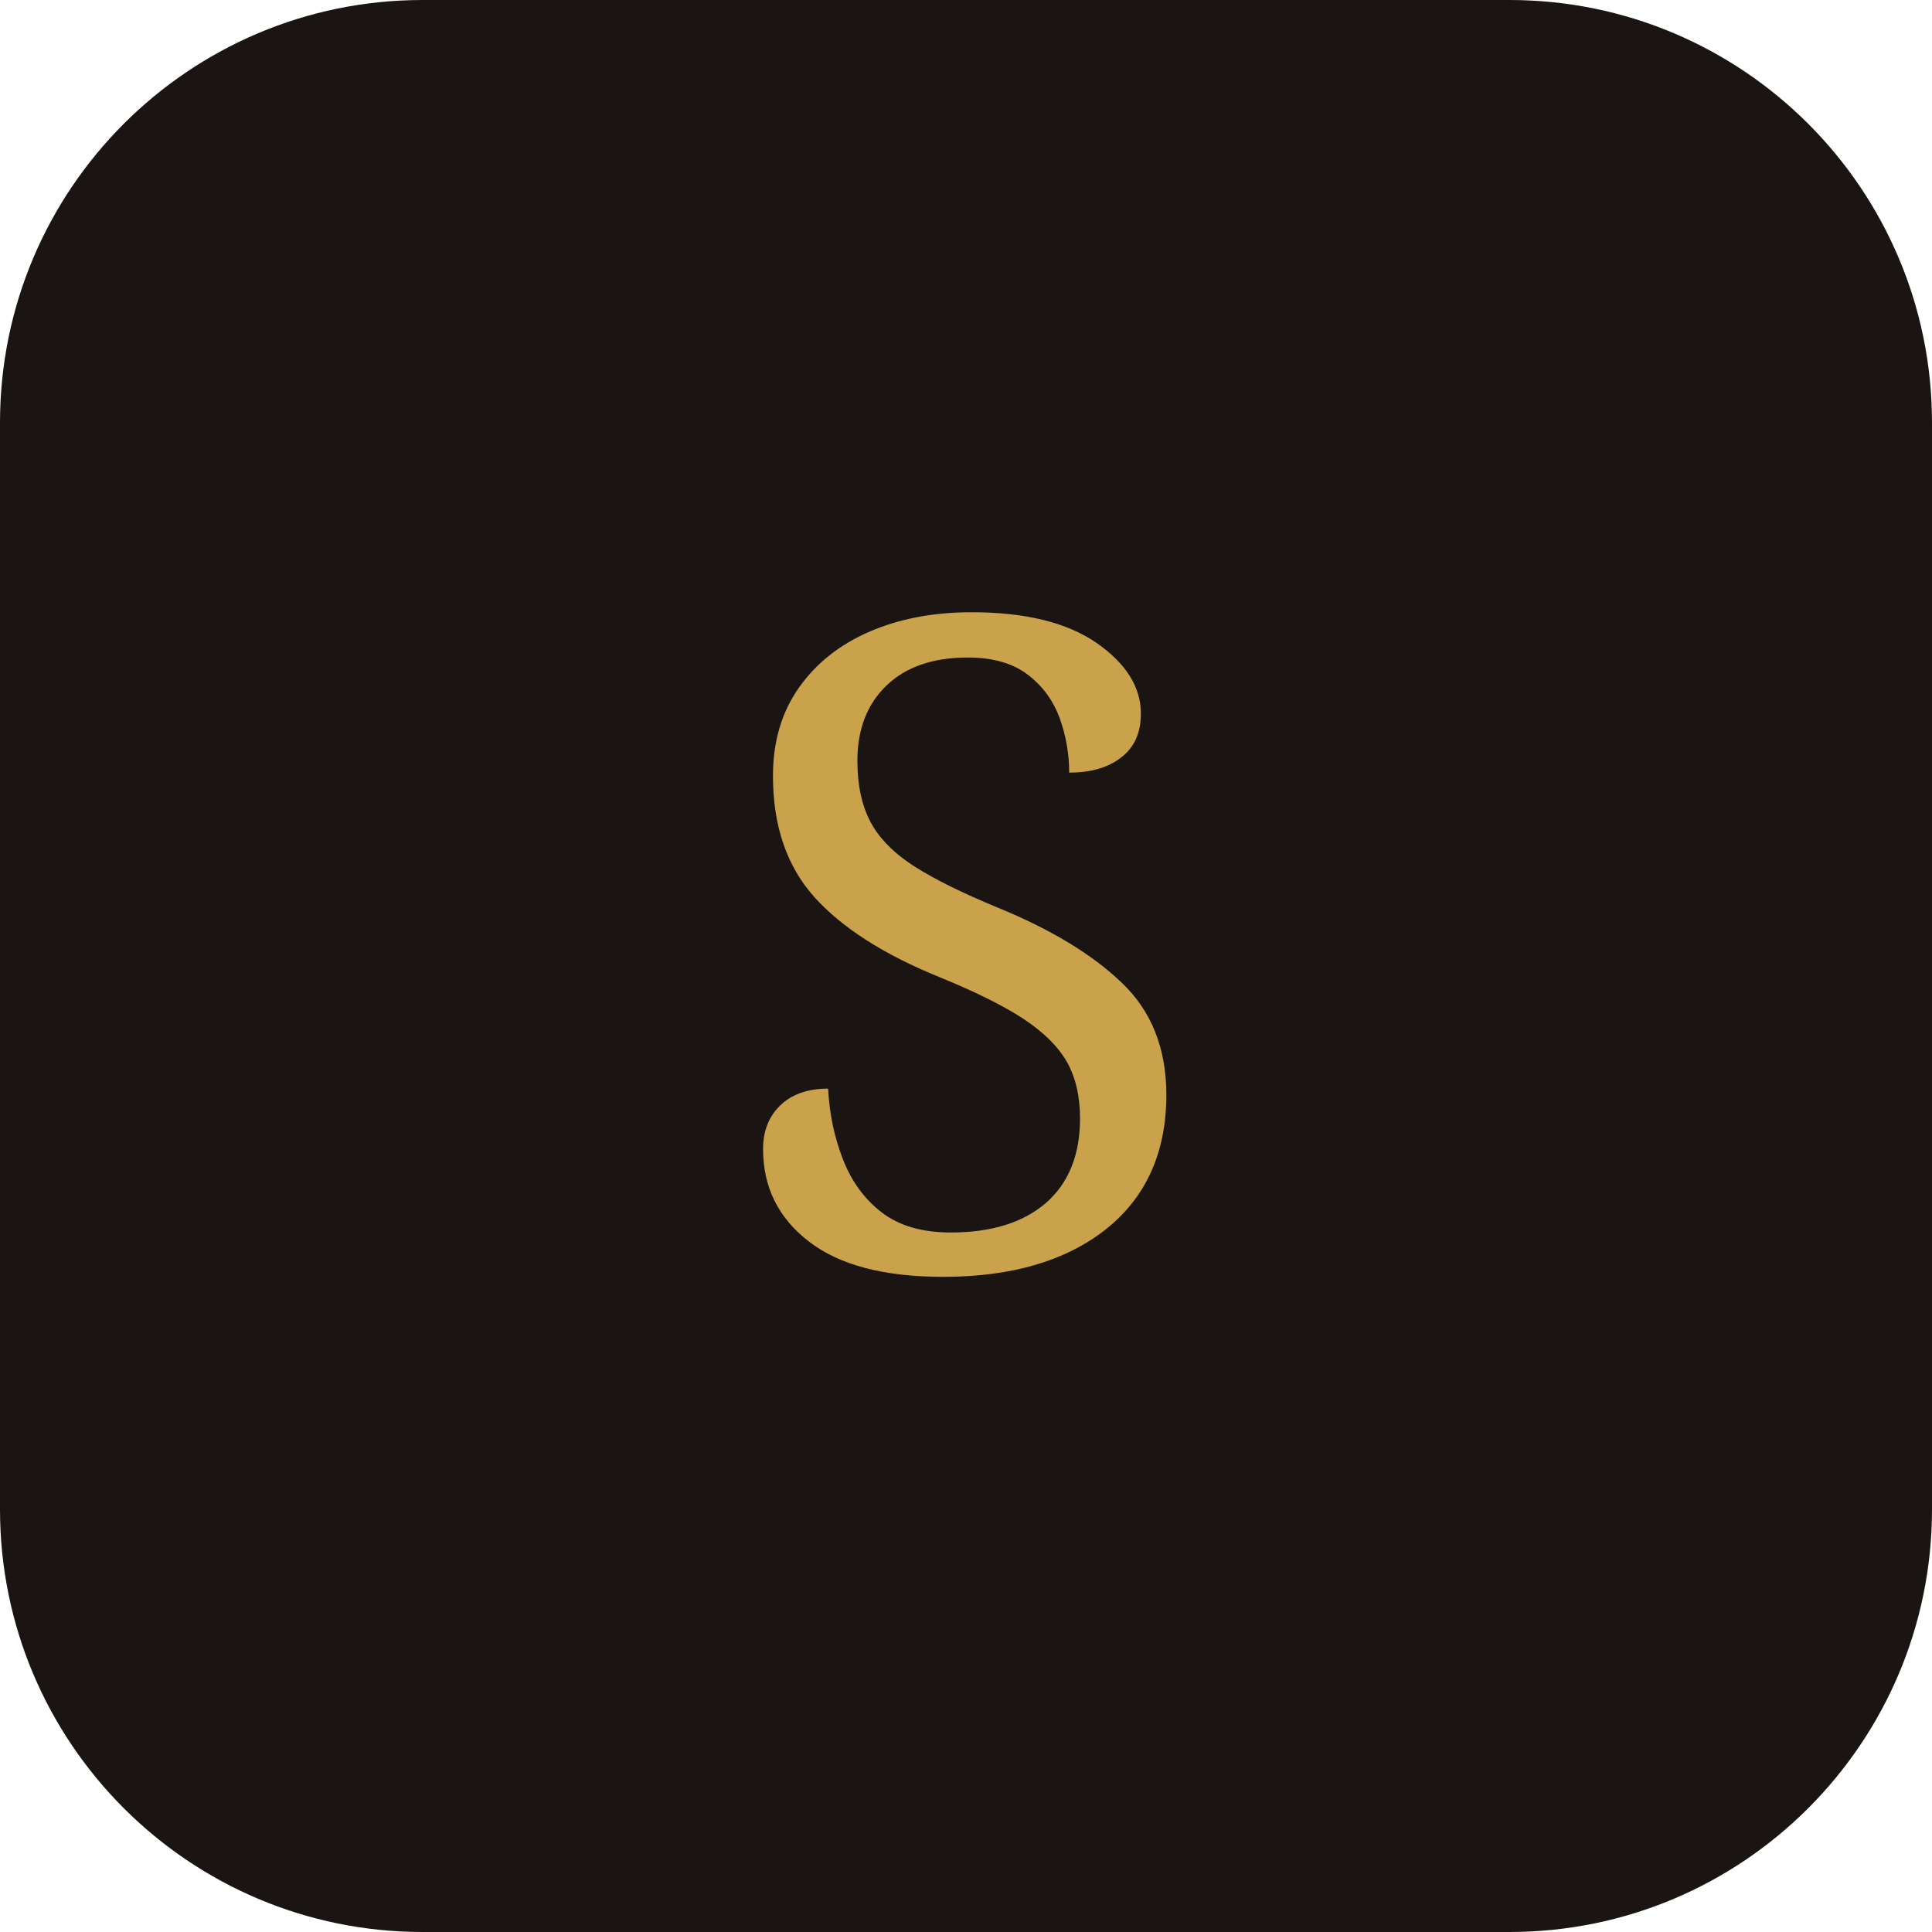
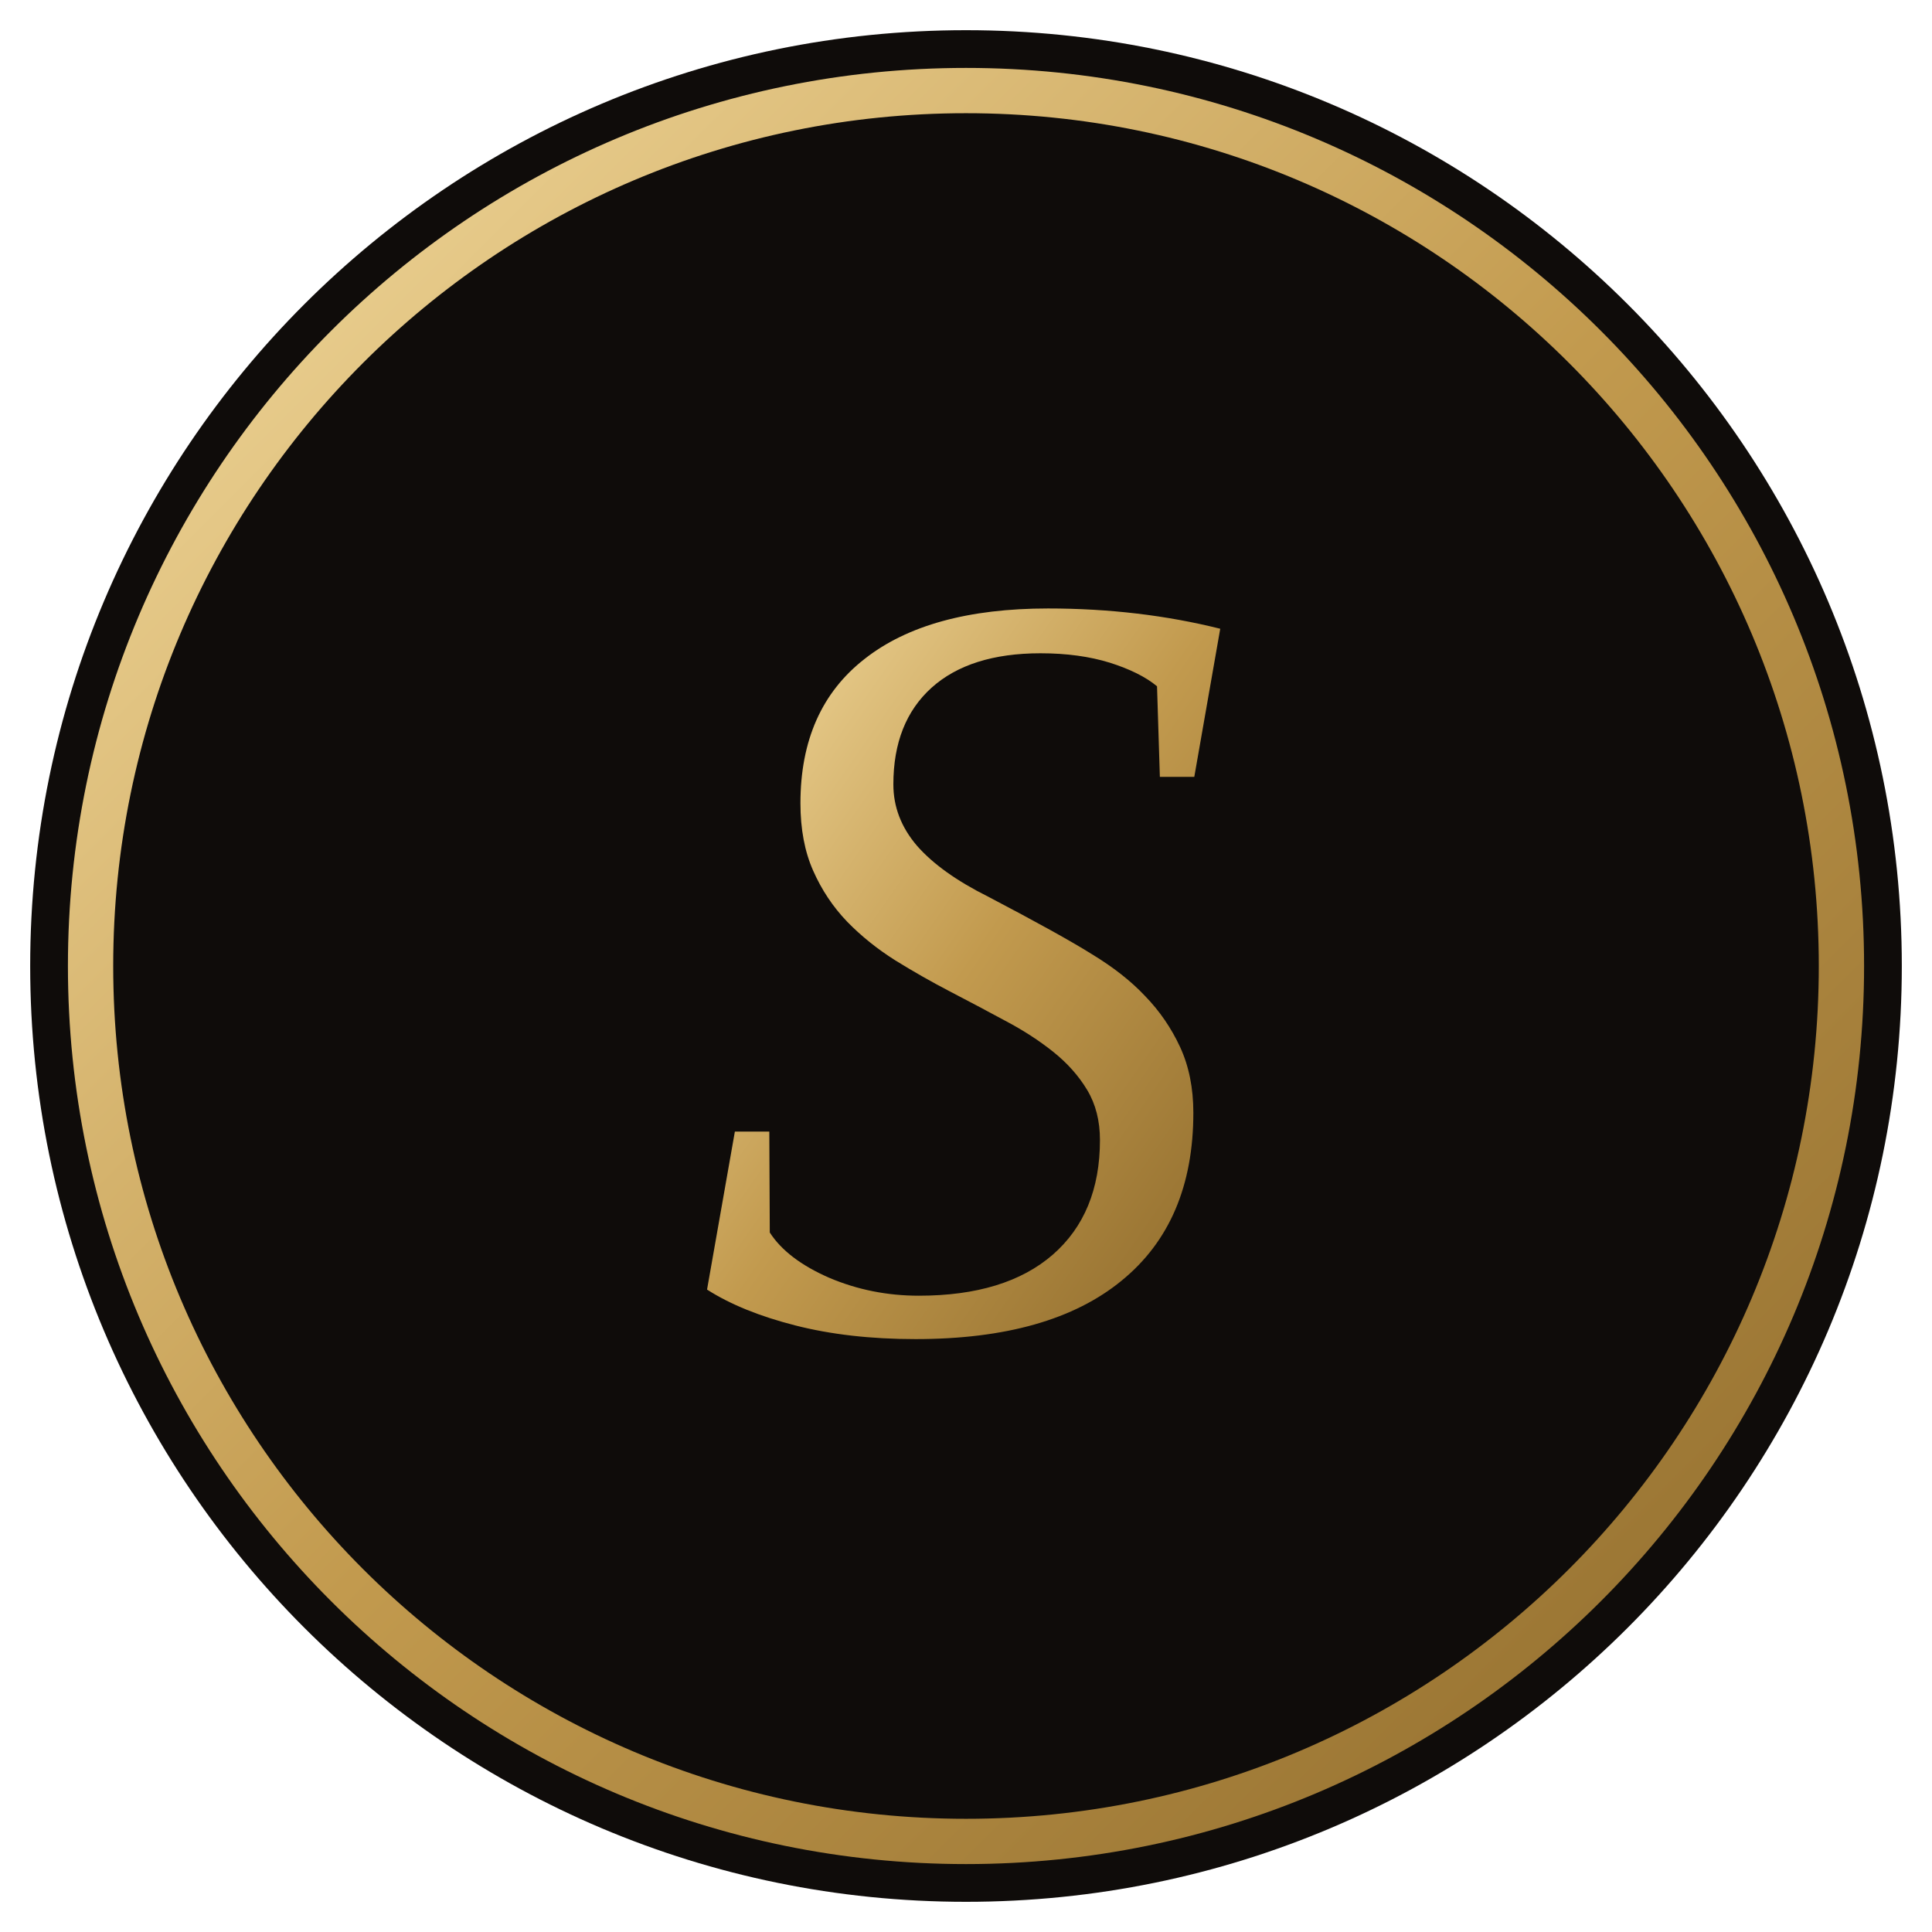
- <svg xmlns="http://www.w3.org/2000/svg" width="64" height="64" viewBox="0 0 64 64">
-   <rect width="64" height="64" rx="14" fill="#1a1512" />
-   <text x="32" y="42" font-family="Georgia, serif" font-size="30" fill="#c9a24b" text-anchor="middle">S</text>
+ <svg xmlns="http://www.w3.org/2000/svg" viewBox="0 0 64 64">
+   <defs>
+     <linearGradient id="g" x1="0" y1="0" x2="1" y2="1">
+       <stop offset="0" stop-color="#f4dca0" />
+       <stop offset=".5" stop-color="#c29a4e" />
+       <stop offset="1" stop-color="#8e6a2b" />
+     </linearGradient>
+   </defs>
+   <circle cx="32" cy="32" r="31" fill="#0f0c0a" />
+   <circle cx="32" cy="32" r="29" fill="none" stroke="url(#g)" stroke-width="1.5" />
+   <text x="32" y="44" text-anchor="middle" font-family="Georgia, 'Times New Roman', serif" font-size="36" font-style="italic" fill="url(#g)">S</text>
</svg>
